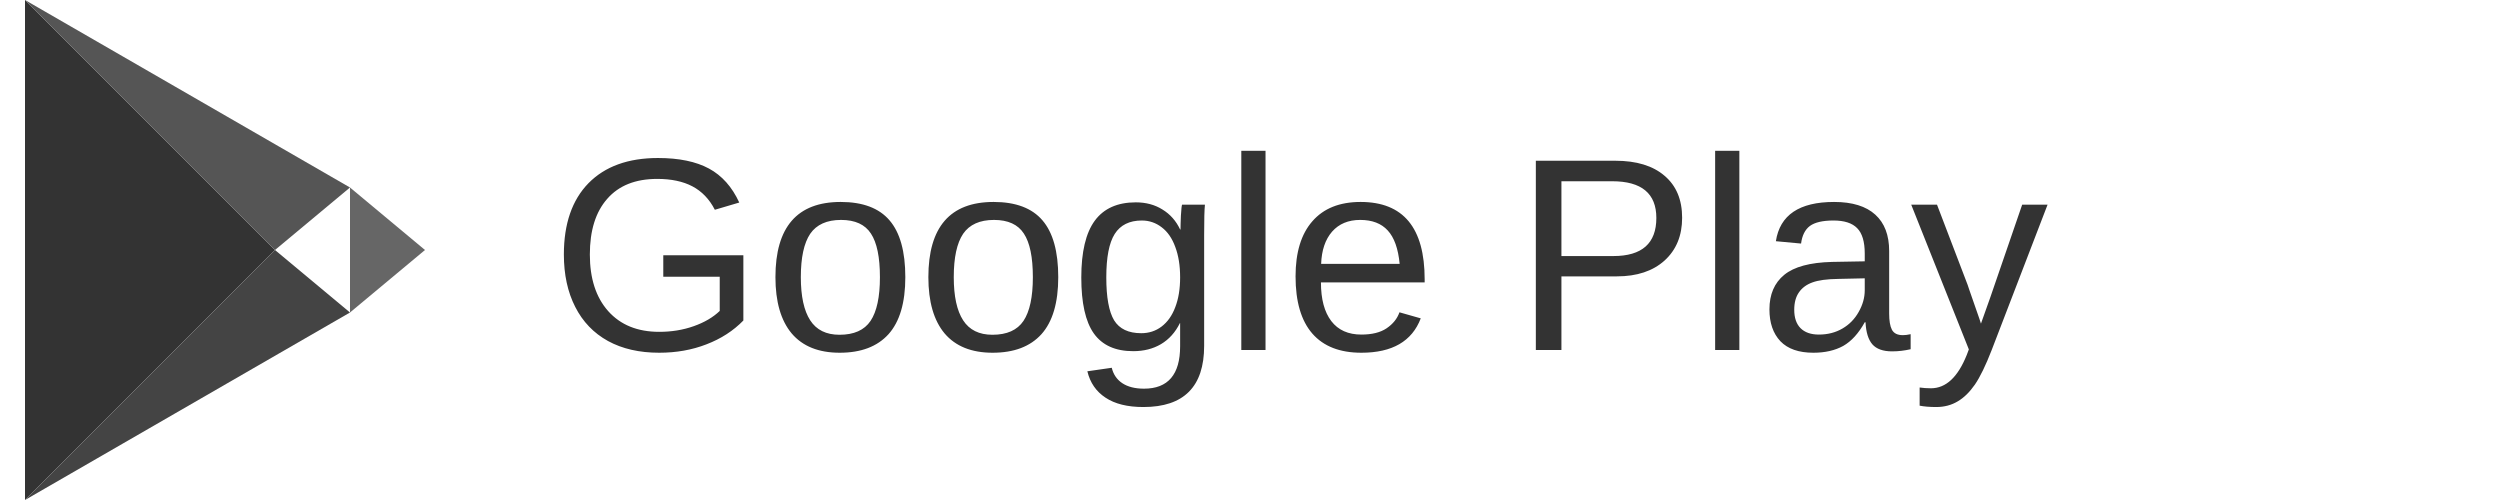
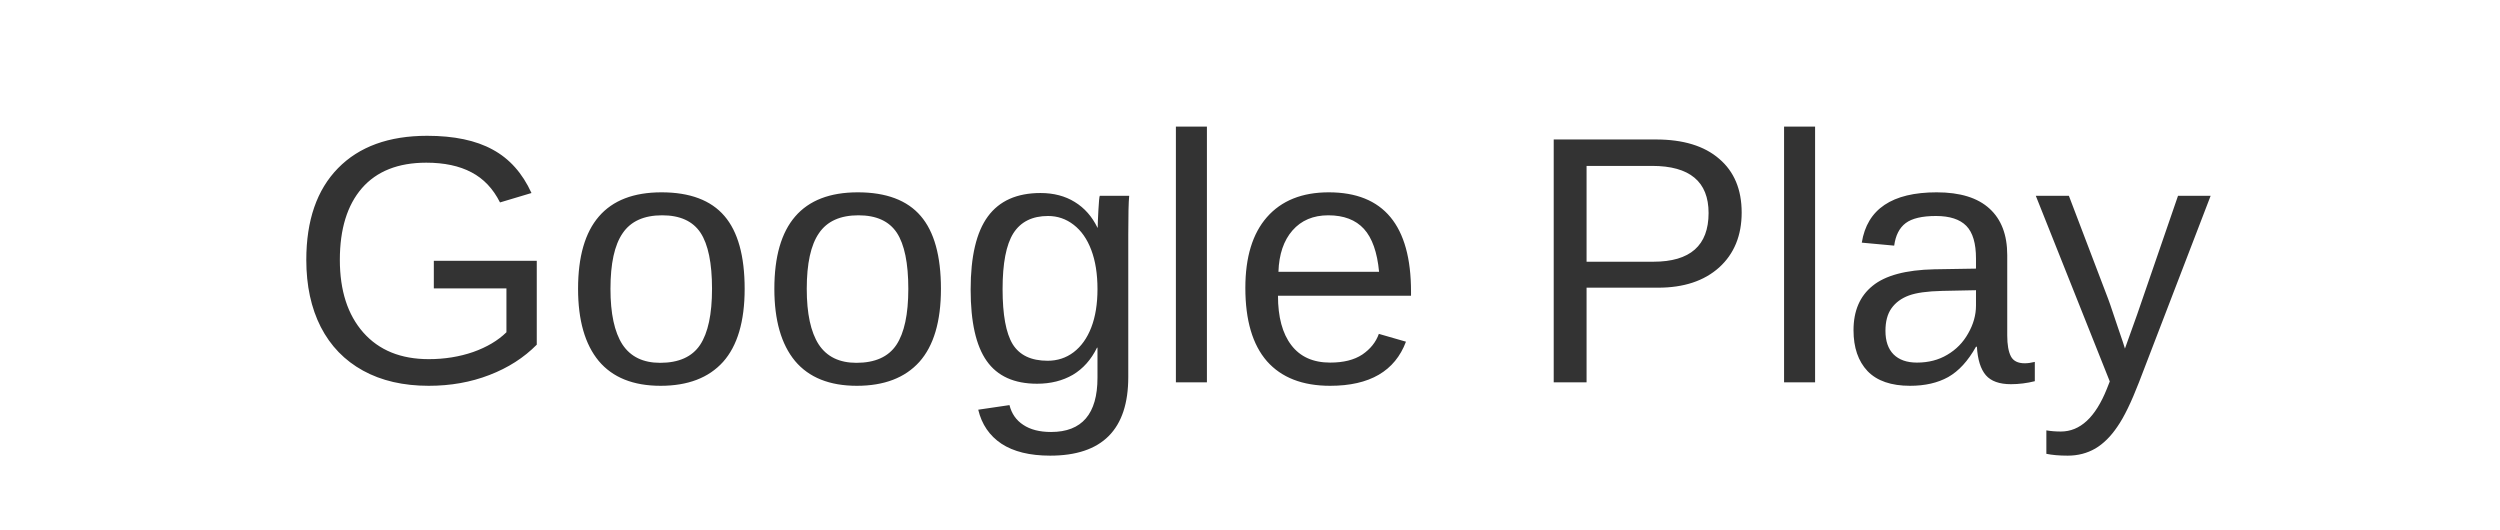
- <svg xmlns="http://www.w3.org/2000/svg" viewBox="0 0 200 40">
-   <polygon points="2,0 2,40 22,20" fill="#333" />
-   <polygon points="2,0 22,20 28,15" fill="#555" />
-   <polygon points="2,40 22,20 28,25" fill="#444" />
-   <polygon points="28,15 28,25 34,20" fill="#666" />
-   <text x="44" y="28" font-family="Arial, Helvetica, sans-serif" font-size="22" fill="#333">Google Play</text>
+ <svg xmlns="http://www.w3.org/2000/svg" viewBox="0 0 170 36">
+   <text x="85" y="26" text-anchor="middle" font-family="Arial, Helvetica, sans-serif" font-size="24" font-weight="500" fill="#333">Google Play</text>
</svg>
